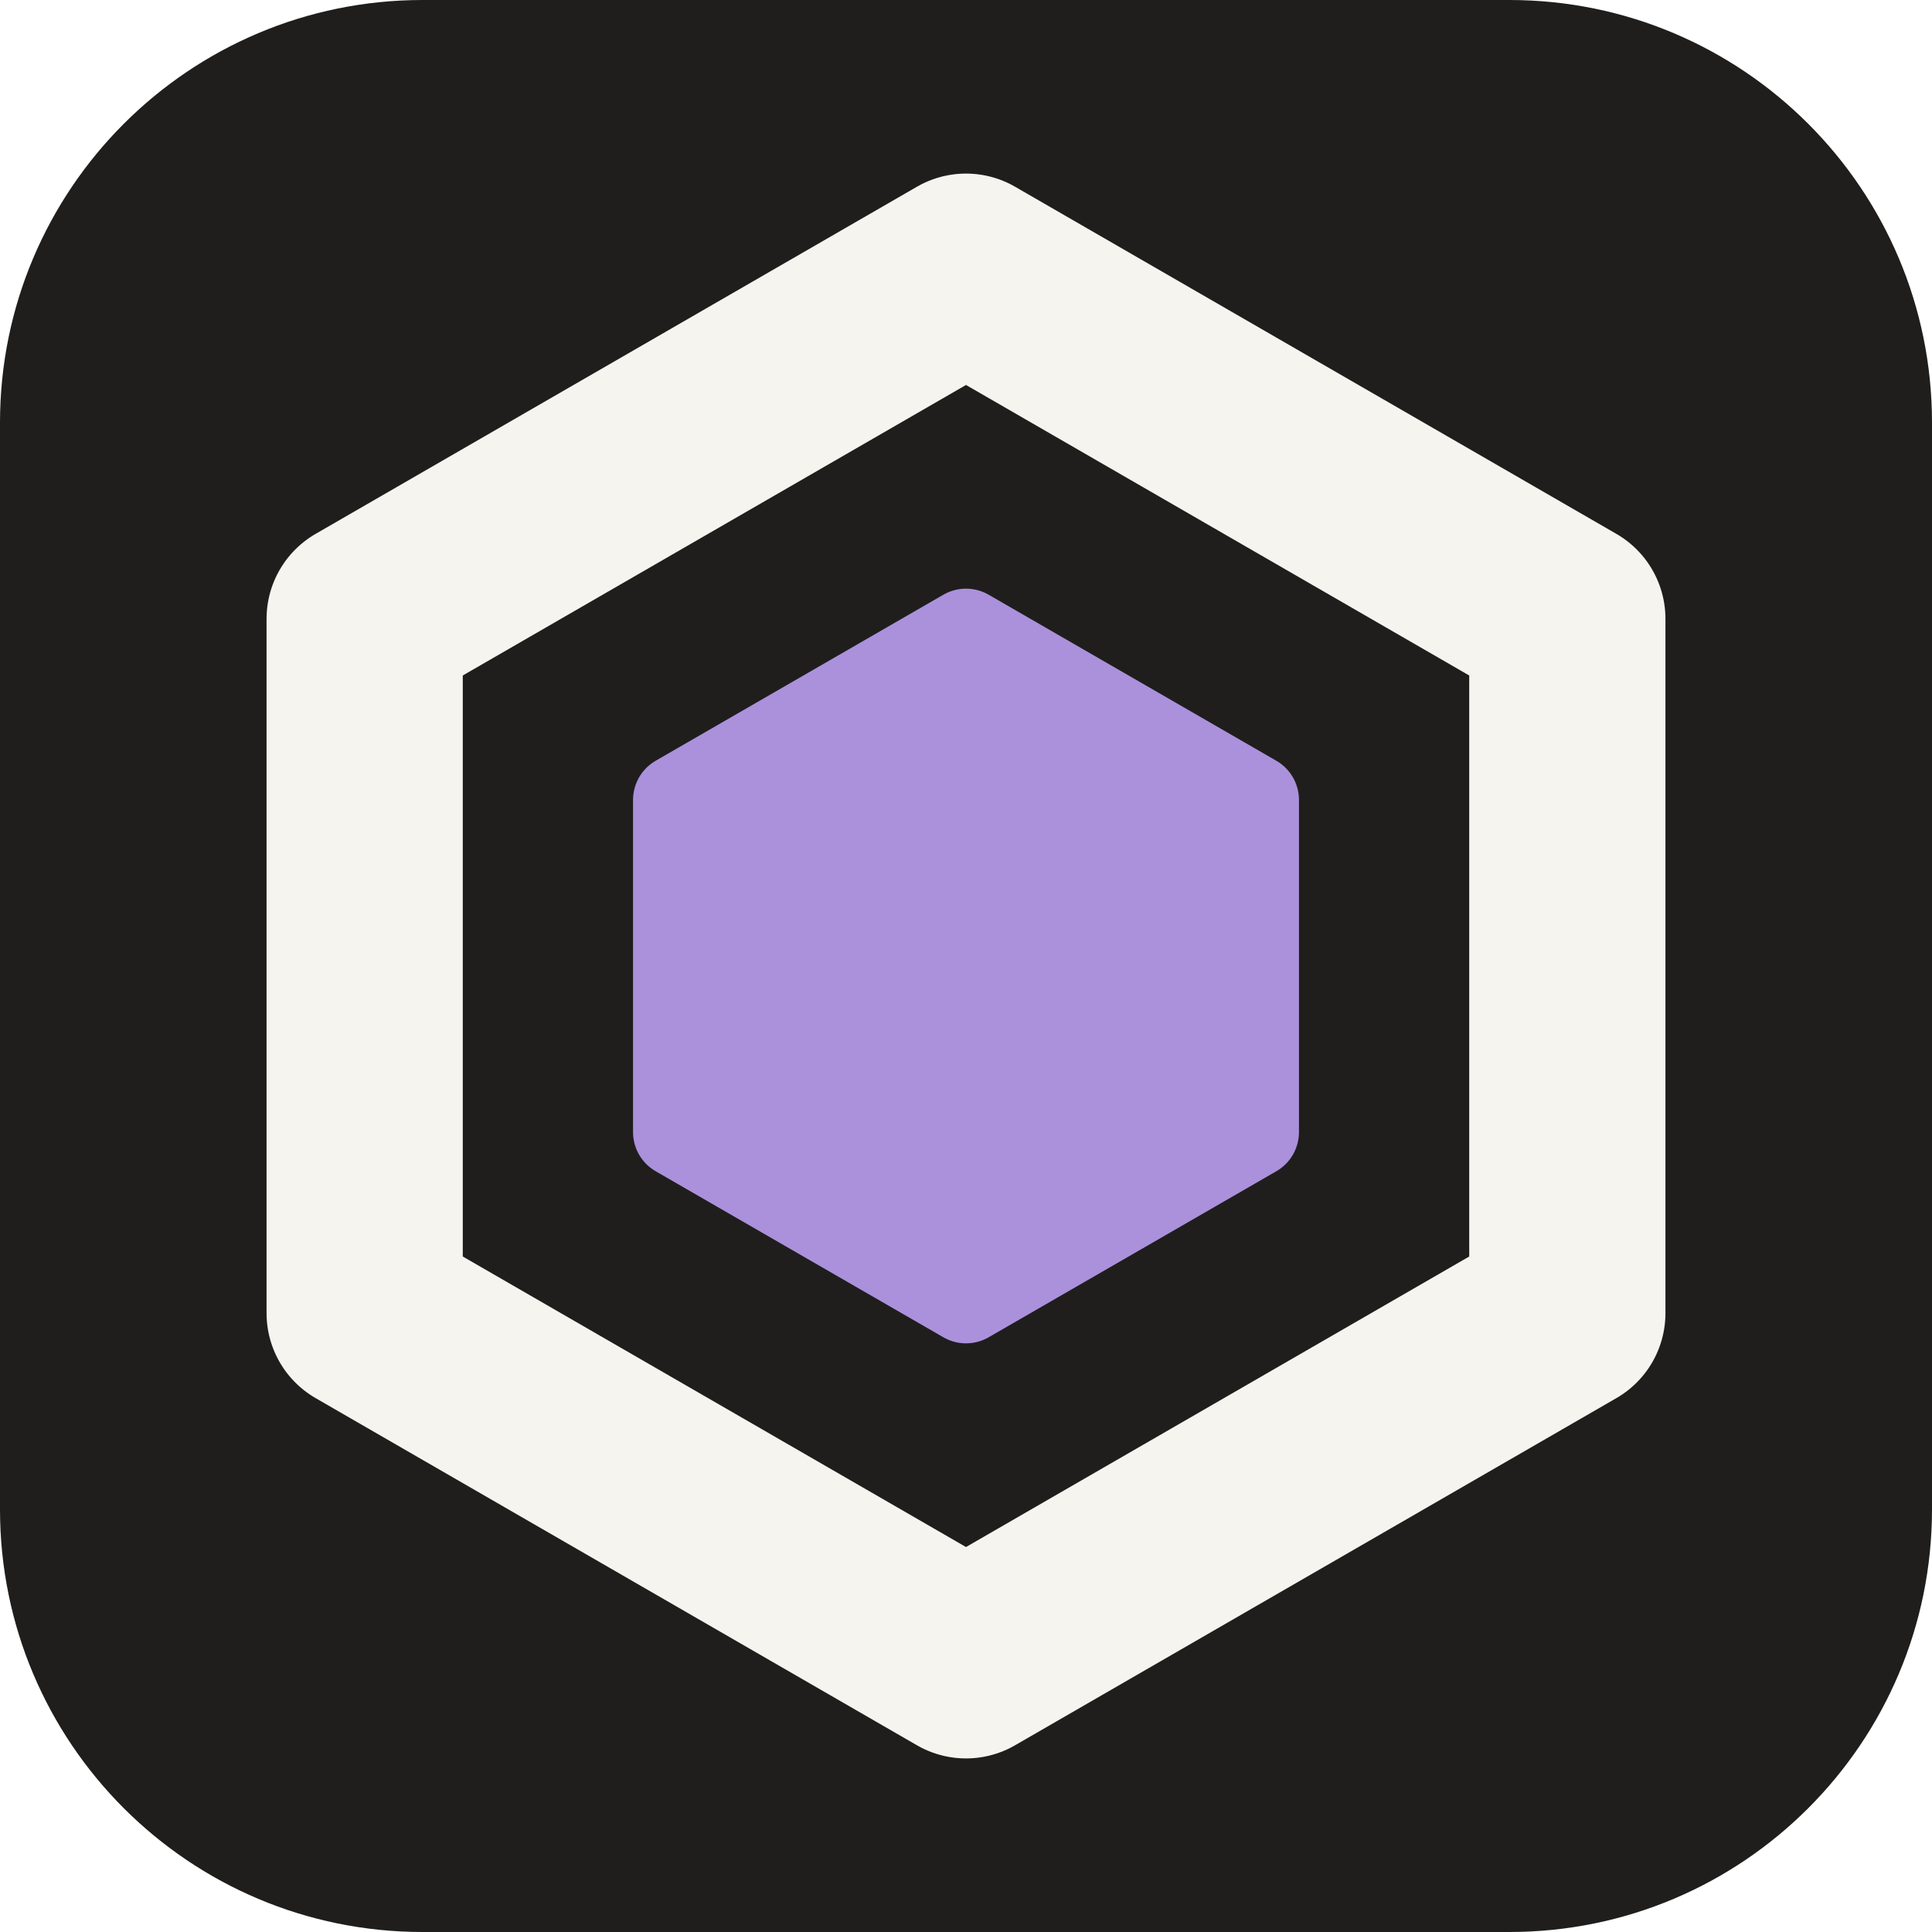
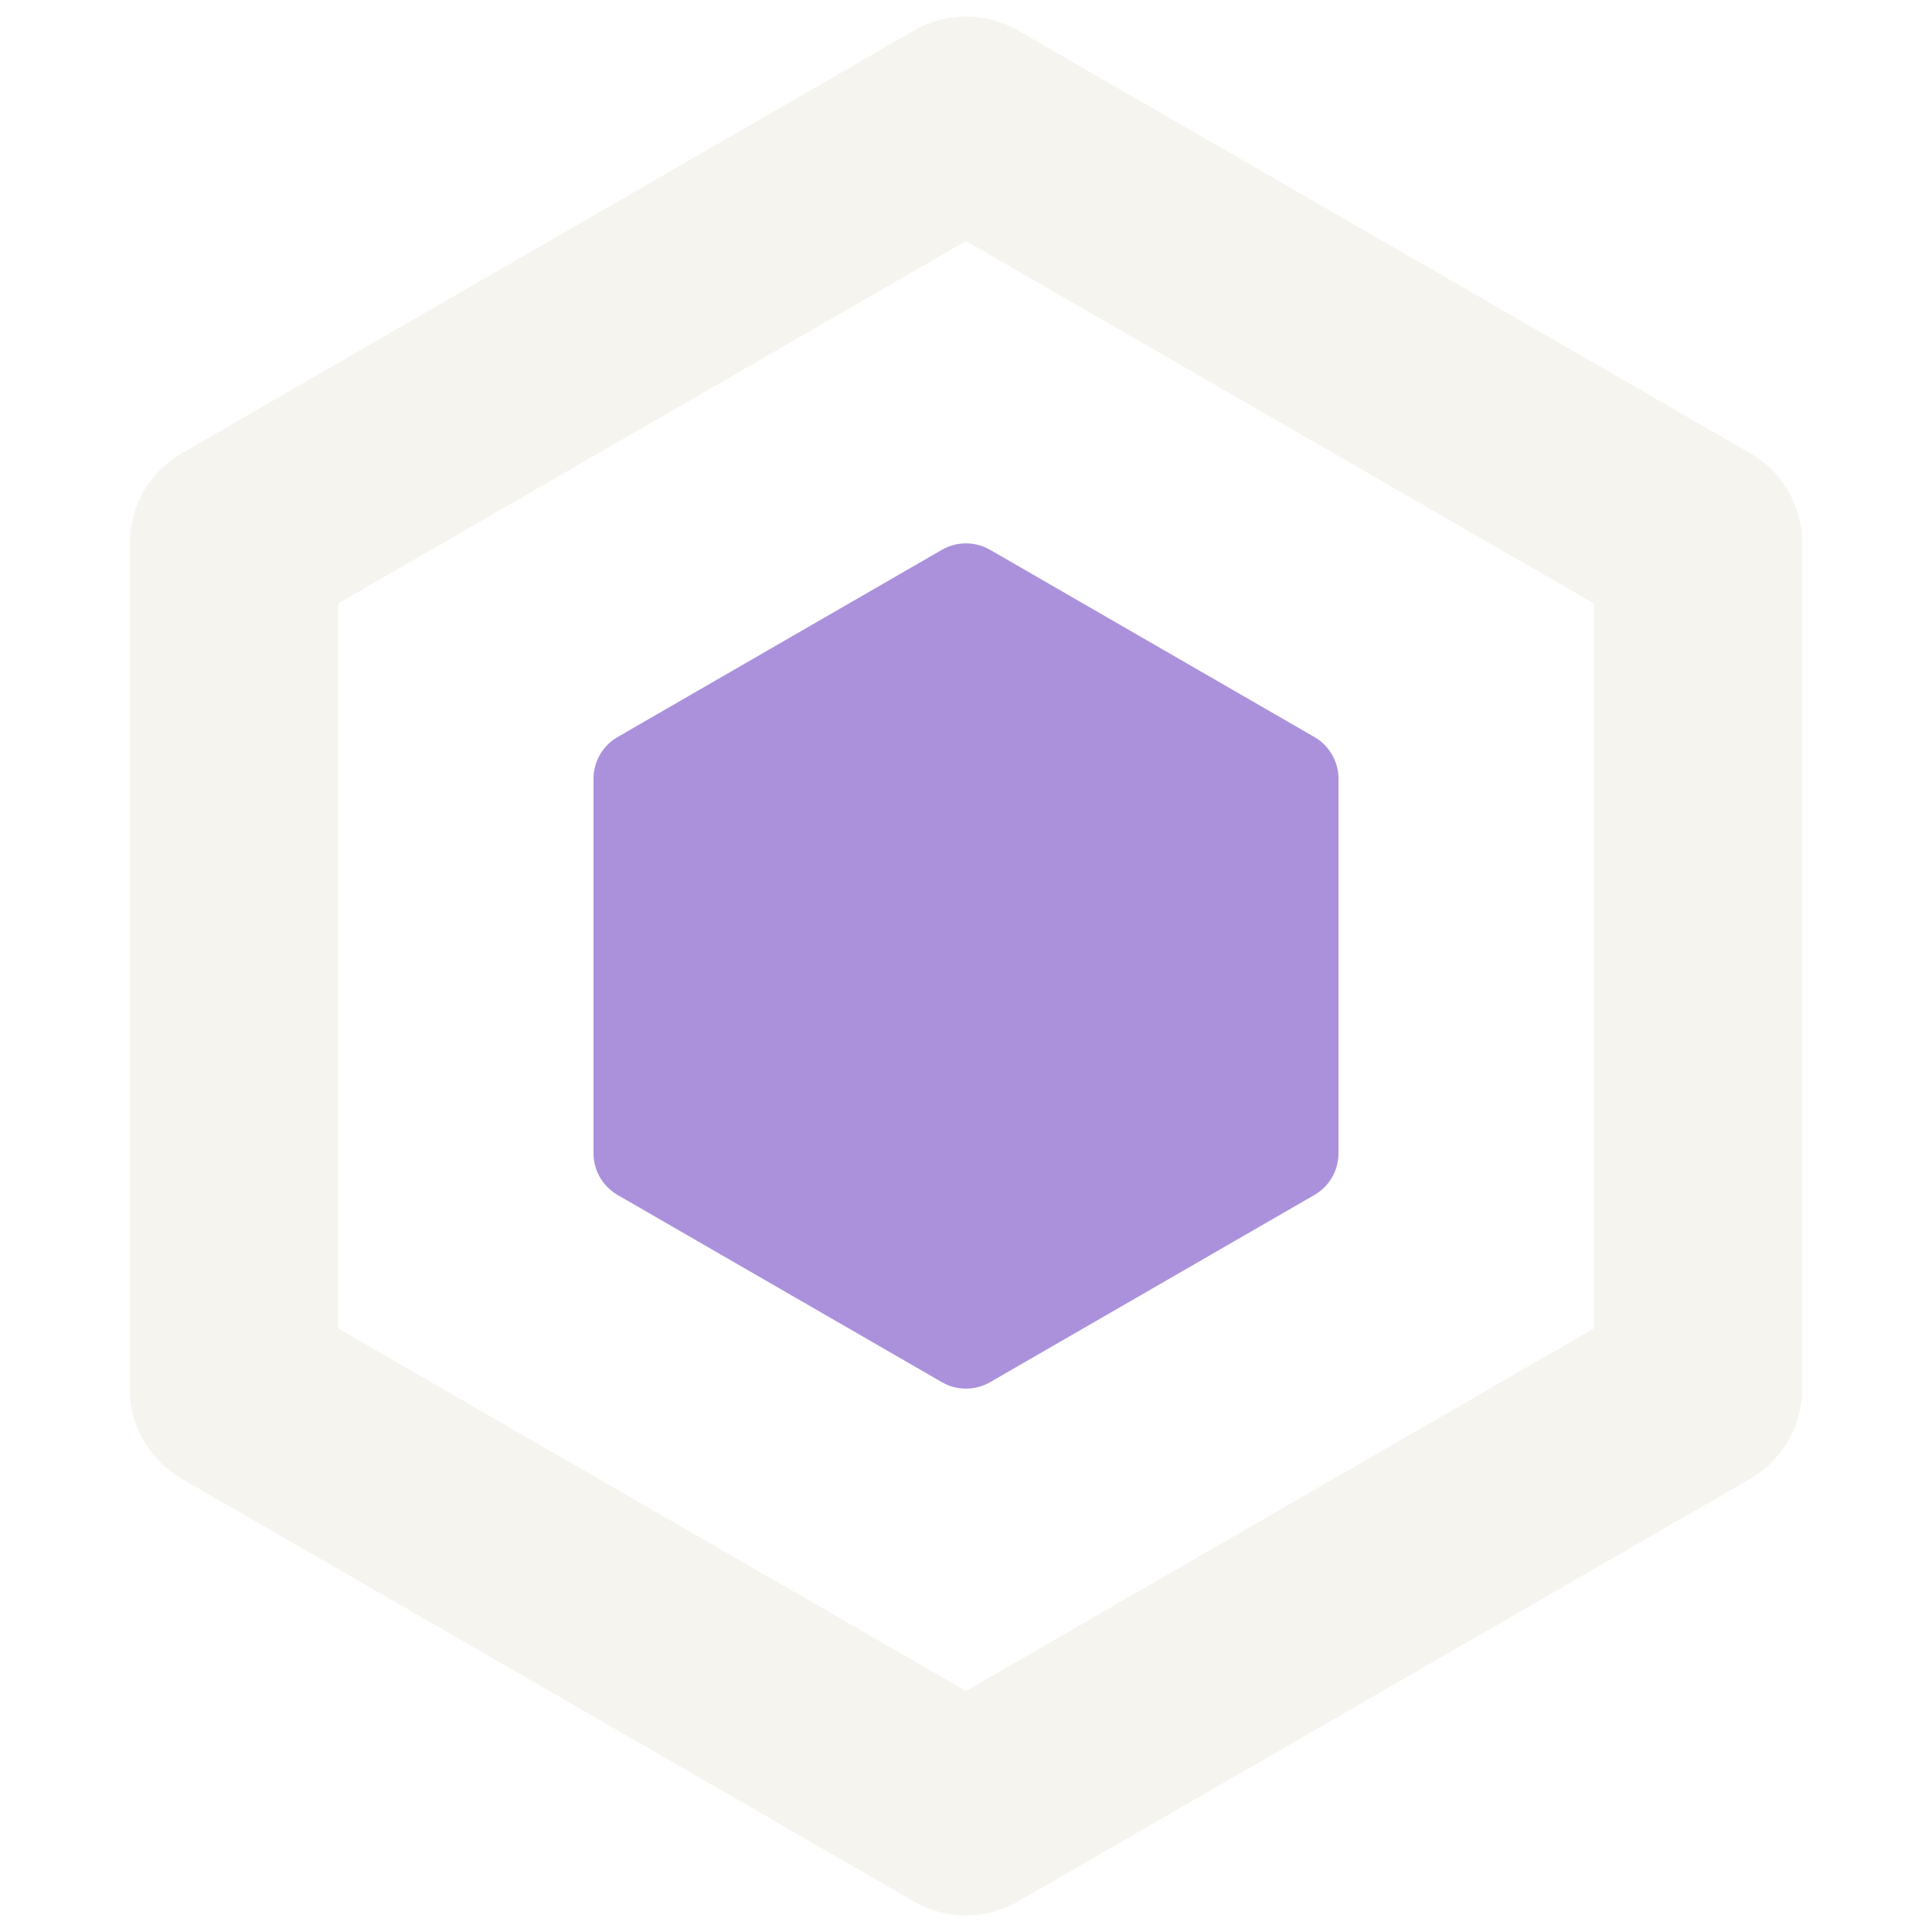
<svg xmlns="http://www.w3.org/2000/svg" viewBox="0 0 64 64" width="64" height="64">
-   <rect width="64" height="64" rx="14" fill="#1f1e1d" />
-   <polygon points="32,9 51.92,20.5 51.92,43.5 32,55 12.08,43.5 12.08,20.5" fill="none" stroke="#f5f4ee" stroke-width="6.5" stroke-linejoin="round" />
-   <polygon points="32,21 41.53,26.5 41.53,37.5 32,43 22.47,37.5 22.47,26.5" fill="#ab91dc" stroke="#ab91dc" stroke-width="3" stroke-linejoin="round" />
+   <polygon points="32,4 56.25,18 56.25,46 32,60 7.75,46 7.75,18" fill="none" stroke="#f5f4ee" stroke-width="6.9" stroke-linejoin="round" />
+   <polygon points="32,19.6 42.74,25.8 42.74,38.2 32,44.4 21.26,38.2 21.26,25.8" fill="#ab91dc" stroke="#ab91dc" stroke-width="3.2" stroke-linejoin="round" />
</svg>
